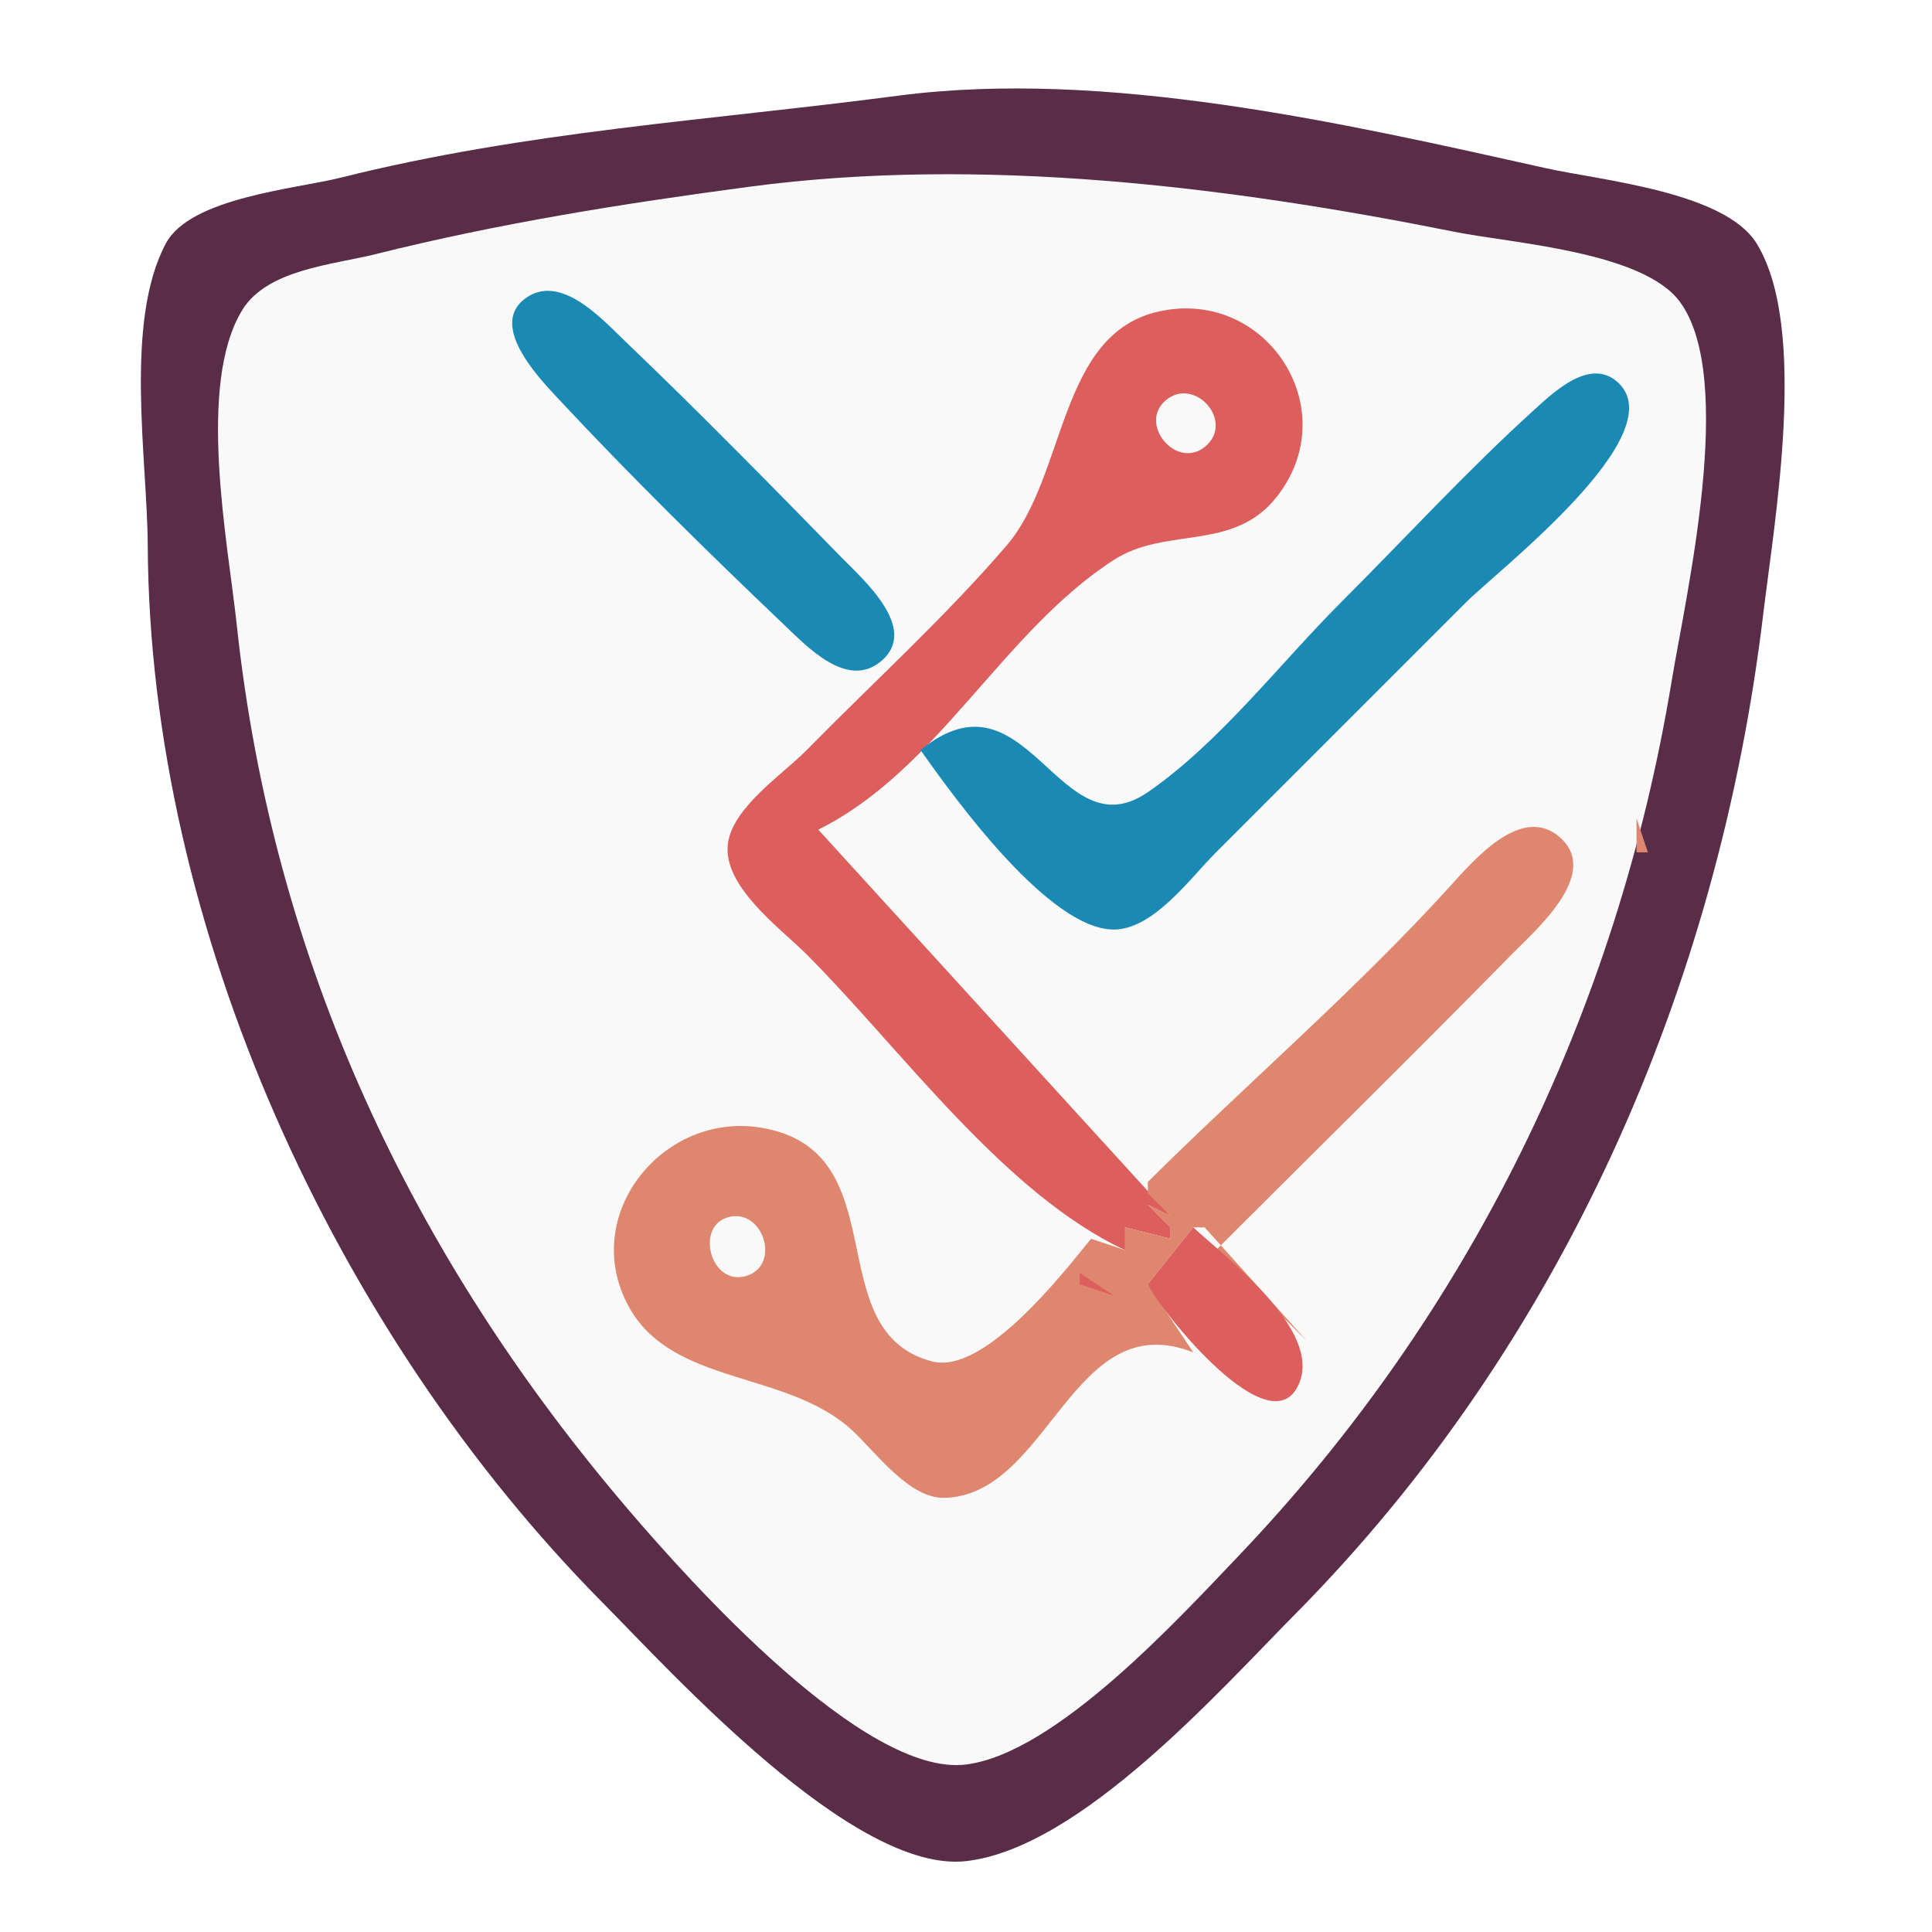
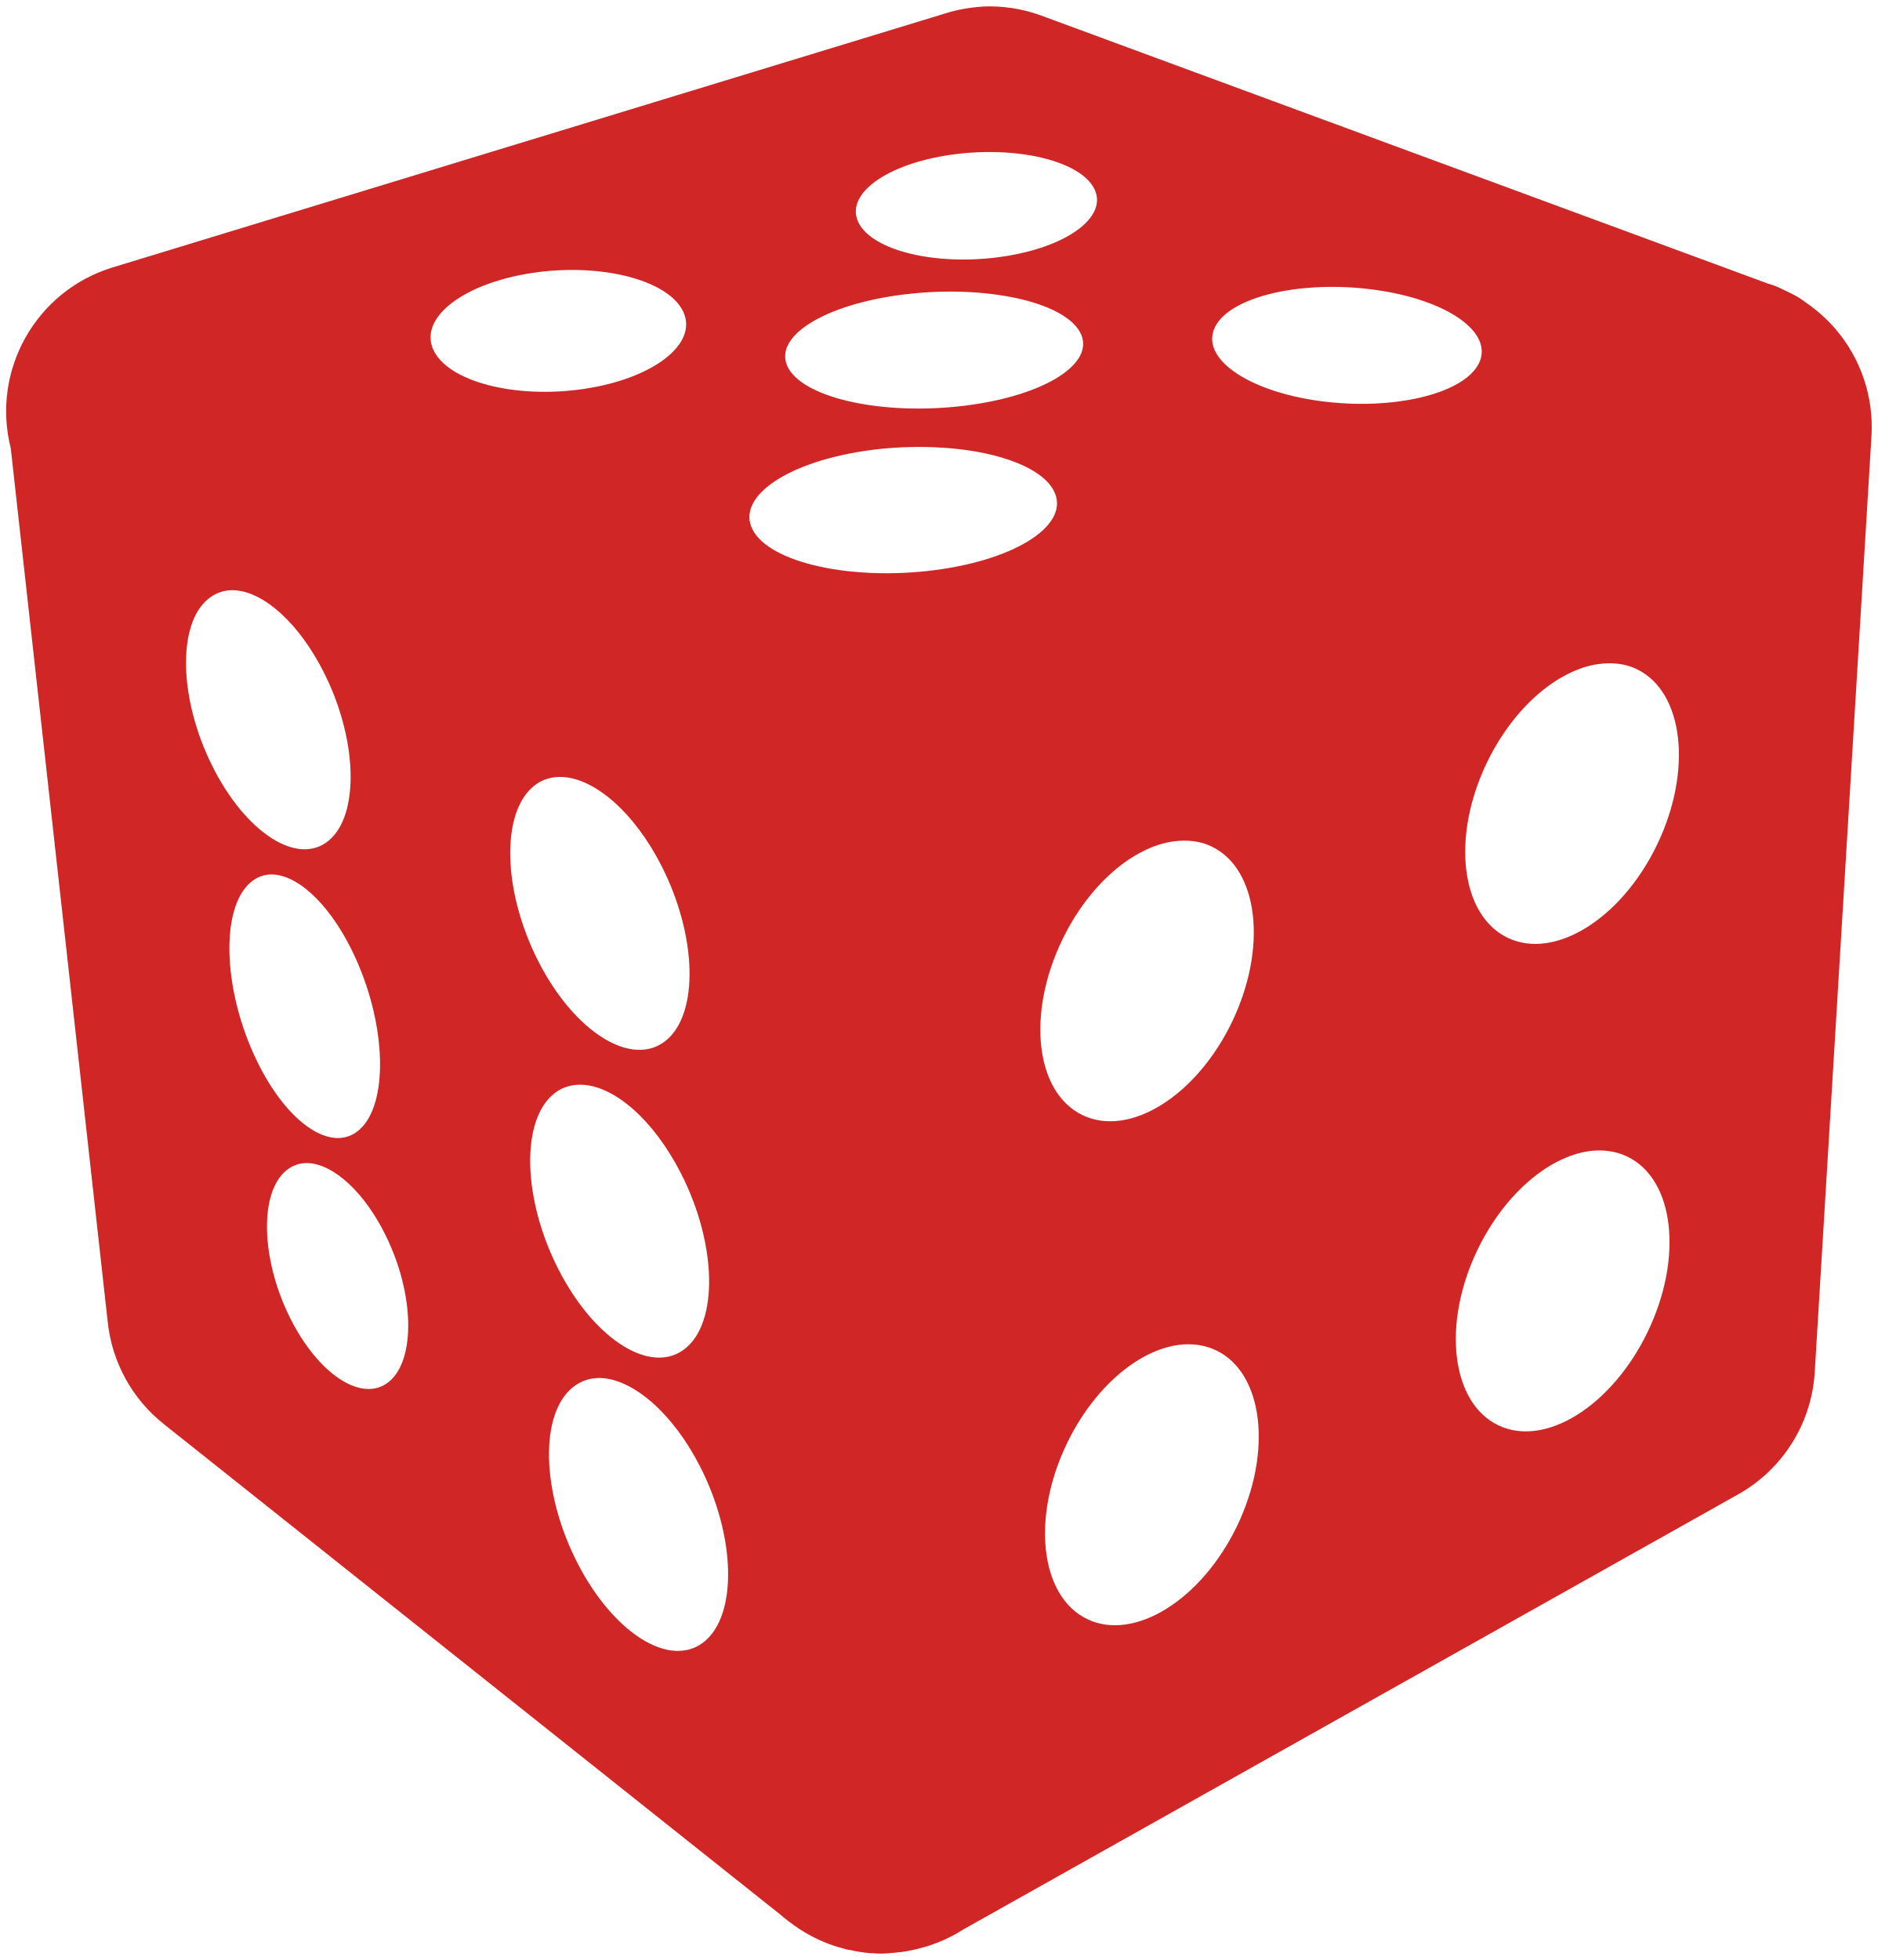
- <svg xmlns="http://www.w3.org/2000/svg" width="170" height="170">
-   <path style="fill:#592c48; stroke:none;" d="M79 8.424C62.436 10.598 46.367 11.534 30 15.627C25.959 16.637 16.741 17.386 14.589 21.43C10.909 28.343 12.964 40.427 13.001 48C13.163 81.699 29.534 117.286 53.004 141C59.239 147.3 75.122 164.87 85 163.764C95.04 162.639 107.333 148.732 113.996 142C137.44 118.312 151.222 86.868 155.155 54C156.142 45.755 159.135 28.82 154.566 21.419C151.753 16.863 140.86 15.877 136 14.793C118.223 10.829 97.239 6.031 79 8.424z" />
-   <path style="fill:#dc5e5d; stroke:none;" d="M63 9L64 10L63 9M105 9L106 10L105 9z" />
-   <path style="fill:#dc5e5d; stroke:none;" d="M55 10L56 11L55 10M113 10L114 11L113 10z" />
-   <path style="fill:#dc5e5d; stroke:none;" d="M49 11L50 12L49 11M120 11L121 12L120 11z" />
-   <path style="fill:#dc5e5d; stroke:none;" d="M43 12L44 13L43 12M125 12L126 13L125 12z" />
-   <path style="fill:#df866e; stroke:none;" d="M126.667 12.333L127.333 12.667L126.667 12.333M36.667 13.333L37.333 13.667L36.667 13.333z" />
-   <path style="fill:#dc5e5d; stroke:none;" d="M38 13L39 14L38 13M130 13L131 14L130 13z" />
-   <path style="fill:#df866e; stroke:none;" d="M131.667 13.333L132.333 13.667L131.667 13.333M32.667 14.333L33.333 14.667L32.667 14.333z" />
-   <path style="fill:#dc5e5d; stroke:none;" d="M34 14L35 15L34 14M134 14L135 15L134 14z" />
-   <path style="fill:#df866e; stroke:none;" d="M135.667 14.333L136.333 14.667L135.667 14.333M28.667 15.333L29.333 15.667L28.667 15.333z" />
-   <path style="fill:#dc5e5d; stroke:none;" d="M30 15L31 16L30 15M70.667 15.333L71.333 15.667L70.667 15.333z" />
-   <path style="fill:#dc5e5d; stroke:none;" d="M97.667 15.333L98.333 15.667L97.667 15.333z" />
-   <path style="fill:#df866e; stroke:none;" d="M139.667 15.333L140.333 15.667L139.667 15.333M24.667 16.333L25.333 16.667L24.667 16.333z" />
-   <path style="fill:#dc5e5d; stroke:none;" d="M26 16L27 17L26 16z" />
-   <path style="fill:#f9f9f9; stroke:none;" d="M66 16.424C54.841 17.908 43.937 19.639 33 22.373C29.298 23.299 23.508 23.702 21.318 27.279C17.289 33.858 20.055 47.718 20.834 55C23.992 84.496 36.196 110.562 55.428 133C60.656 139.099 76.038 156.384 85 155.262C92.889 154.275 103.672 142.472 108.91 136.985C129.282 115.65 142.285 89.021 147.08 60C148.35 52.319 152.781 33.308 147.821 26.563C144.558 22.126 133.057 21.413 128 20.4C108.051 16.403 86.342 13.721 66 16.424z" />
-   <path style="fill:#dc5e5d; stroke:none;" d="M108 16L109 17L108 16M142 16L143 17L142 16z" />
-   <path style="fill:#df866e; stroke:none;" d="M143.667 16.333L144.333 16.667L143.667 16.333M21.667 17.333L22.333 17.667L21.667 17.333z" />
-   <path style="fill:#dc5e5d; stroke:none;" d="M53 17L54 18L53 17z" />
-   <path style="fill:#dc5e5d; stroke:none;" d="M115 17L116 18L115 17M146 17L147 18L146 17z" />
-   <path style="fill:#df866e; stroke:none;" d="M147.667 17.333L148.333 17.667L147.667 17.333M17.667 18.333L18.333 18.667L17.667 18.333z" />
-   <path style="fill:#dc5e5d; stroke:none;" d="M19 18L20 19L19 18z" />
-   <path style="fill:#dc5e5d; stroke:none;" d="M121 18L122 19L121 18z" />
-   <path style="fill:#df866e; stroke:none;" d="M150.667 18.333L151.333 18.667L150.667 18.333M14.667 19.333L15.333 19.667L14.667 19.333z" />
-   <path style="fill:#dc5e5d; stroke:none;" d="M42 19L43 20L42 19z" />
-   <path style="fill:#dc5e5d; stroke:none;" d="M126 19L127 20L126 19z" />
-   <path style="fill:#dc5e5d; stroke:none;" d="M135 21L136 22L135 21z" />
-   <path style="fill:#dc5e5d; stroke:none;" d="M155.333 22.667L155.667 23.333L155.333 22.667M26 23L27 24L26 23z" />
-   <path style="fill:#df866e; stroke:none;" d="M27.667 23.333L28.333 23.667L27.667 23.333M141.667 23.333L142.333 23.667L141.667 23.333z" />
-   <path style="fill:#dc5e5d; stroke:none;" d="M22 24L23 25L22 24z" />
-   <path style="fill:#df866e; stroke:none;" d="M23.667 24.333L24.333 24.667L23.667 24.333M144.667 24.333L145.333 24.667L144.667 24.333z" />
-   <path style="fill:#dc5e5d; stroke:none;" d="M146 24L147 25L146 24M20 25L21 26L20 25z" />
-   <path style="fill:#df866e; stroke:none;" d="M21 25L22 26L21 25z" />
-   <path style="fill:#1a8ab5; stroke:none;" d="M46.478 26.086C42.782 28.385 47.322 33.152 49.045 35C55.431 41.851 62.215 48.524 69 54.98C71.009 56.892 74.533 60.669 77.508 58.199C80.957 55.335 75.928 50.981 73.995 49C67.754 42.606 61.458 36.195 55 30.019C53.079 28.182 49.517 24.196 46.478 26.086z" />
-   <path style="fill:#df866e; stroke:none;" d="M148.333 25.667L148.667 26.333L148.333 25.667z" />
-   <path style="fill:#dc5e5d; stroke:none;" d="M13 26L14 27L13 26z" />
-   <path style="fill:#dc5e5d; stroke:none;" d="M99 110L99 108L103 109L103 108L101 106L103 107L72 73C82.488 67.824 88.245 55.551 98.015 49.264C102.615 46.303 108.472 48.573 112.297 43.776C118.44 36.07 111.458 25.326 102.004 27.398C93.093 29.351 93.868 41.833 88.574 48C83.167 54.299 76.813 60.062 70.986 65.996C68.9 68.121 64.521 70.993 64.06 74.17C63.51 77.963 68.679 81.674 71 84C79.274 92.292 88.328 105.023 99 110z" />
-   <path style="fill:#1a8ab5; stroke:none;" d="M81 66C83.999 70.257 92.317 81.793 98 81.793C101.503 81.793 104.773 77.222 107 75L129 53C131.843 50.157 147.327 38.243 142.377 33.662C139.946 31.412 136.758 34.466 135 36.059C129.092 41.414 123.638 47.362 118 53C112.61 58.39 107.283 65.375 101 69.704C93.125 75.129 90.421 58.307 81 66z" />
-   <path style="fill:#f9f9f9; stroke:none;" d="M102.757 35.083C99.895 37.141 103.613 41.621 106.204 39.154C108.476 36.99 105.229 33.305 102.757 35.083z" />
-   <path style="fill:#dc5e5d; stroke:none;" d="M155 51L156 52L155 51z" />
-   <path style="fill:#dc5e5d; stroke:none;" d="M148 54L149 55L148 54M13 55L14 56L13 55z" />
-   <path style="fill:#592c48; stroke:none;" d="M79 56L80 57L79 56z" />
-   <path style="fill:#dc5e5d; stroke:none;" d="M20 58L21 59L20 58z" />
-   <path style="fill:#df866e; stroke:none;" d="M88 58L89 59L88 58z" />
-   <path style="fill:#592c48; stroke:none;" d="M76 59L77 60L76 59z" />
-   <path style="fill:#dc5e5d; stroke:none;" d="M154 59L155 60L154 59z" />
-   <path style="fill:#592c48; stroke:none;" d="M85 61L86 62L85 61z" />
-   <path style="fill:#dc5e5d; stroke:none;" d="M147 61L148 62L147 61z" />
-   <path style="fill:#df866e; stroke:none;" d="M74 62L75 63L74 62z" />
-   <path style="fill:#592c48; stroke:none;" d="M84 62L85 63L84 62z" />
-   <path style="fill:#df866e; stroke:none;" d="M87 62L88 63L87 62z" />
-   <path style="fill:#dc5e5d; stroke:none;" d="M14 63L15 64L14 63z" />
-   <path style="fill:#df866e; stroke:none;" d="M73 63L74 64L73 63z" />
-   <path style="fill:#592c48; stroke:none;" d="M83 63L84 64L83 63z" />
-   <path style="fill:#dc5e5d; stroke:none;" d="M21 64L22 65L21 64z" />
-   <path style="fill:#df866e; stroke:none;" d="M72 64L73 65L72 64z" />
-   <path style="fill:#592c48; stroke:none;" d="M82 64L83 65L82 64z" />
-   <path style="fill:#df866e; stroke:none;" d="M71 65L72 66L71 65z" />
-   <path style="fill:#592c48; stroke:none;" d="M81 65L82 66L81 65z" />
-   <path style="fill:#dc5e5d; stroke:none;" d="M153 65L154 66L153 65z" />
-   <path style="fill:#dc5e5d; stroke:none;" d="M146 66L147 67L146 66z" />
-   <path style="fill:#dc5e5d; stroke:none;" d="M22 69L23 70L22 69z" />
-   <path style="fill:#dc5e5d; stroke:none;" d="M152 70L153 71L152 70z" />
-   <path style="fill:#dc5e5d; stroke:none;" d="M145 71L146 72L145 71z" />
-   <path style="fill:#df866e; stroke:none;" d="M152.333 71.667L152.667 72.333L152.333 71.667M74 72L75 73L74 72M101 104L101 105L103 107L101 106L103 108L103 109L99 108L99 110L96 109C93.451 112.161 86.535 120.998 82.001 119.793C71.885 117.105 79.132 101.278 67 99.232C58.339 97.772 50.935 106.932 55.318 114.956C59.145 121.962 69.219 120.557 74.961 125.836C77.004 127.715 79.966 131.835 83.039 131.797C92.312 131.682 94.321 114.773 105 119L101 113L105 108L106 108L115 118L107 110C115.665 101.335 124.414 92.747 132.995 84C135.043 81.913 140.783 77.003 137.377 73.786C133.974 70.571 129.632 75.743 127.579 78.001C119.237 87.178 109.793 95.28 101 104M144 72L144 75L145 75L144 72z" />
-   <path style="fill:#dc5e5d; stroke:none;" d="M16 73L17 74L16 73z" />
-   <path style="fill:#dc5e5d; stroke:none;" d="M135.667 74.333L136.333 74.667L135.667 74.333M151 74L152 75L151 74z" />
-   <path style="fill:#dc5e5d; stroke:none;" d="M132 75L130 78L132 75z" />
-   <path style="fill:#df866e; stroke:none;" d="M151.333 75.667L151.667 76.333L151.333 75.667M63 76L64 77L63 76M73 76L74 77L73 76z" />
-   <path style="fill:#dc5e5d; stroke:none;" d="M134 76L135 77L134 76M137 76L138 77L137 76z" />
-   <path style="fill:#df866e; stroke:none;" d="M143.333 76.667L143.667 77.333L143.333 76.667z" />
-   <path style="fill:#dc5e5d; stroke:none;" d="M17 77L18 78L17 77z" />
-   <path style="fill:#dc5e5d; stroke:none;" d="M132 78L133 79L132 78M143 78L144 79L143 78M150 78L151 79L150 78z" />
-   <path style="fill:#df866e; stroke:none;" d="M25.333 79.667L25.667 80.333L25.333 79.667M66 79L67 80L66 79z" />
-   <path style="fill:#dc5e5d; stroke:none;" d="M128 79L127 81L128 79z" />
-   <path style="fill:#df866e; stroke:none;" d="M150 79L151 80L150 79M67 80L68 81L67 80M77 80L78 81L77 80z" />
-   <path style="fill:#df866e; stroke:none;" d="M142 80L143 81L142 80M18.333 81.667L18.667 82.333L18.333 81.667z" />
-   <path style="fill:#dc5e5d; stroke:none;" d="M25 81L26 82L25 81z" />
-   <path style="fill:#df866e; stroke:none;" d="M68 81L69 82L68 81M78 81L79 82L78 81z" />
-   <path style="fill:#dc5e5d; stroke:none;" d="M142 81L143 82L142 81M149 81L150 82L149 81z" />
-   <path style="fill:#df866e; stroke:none;" d="M26.333 82.667L26.667 83.333L26.333 82.667M69 82L70 83L69 82M79 82L80 83L79 82z" />
-   <path style="fill:#dc5e5d; stroke:none;" d="M125.667 82.333L126.333 82.667L125.667 82.333z" />
-   <path style="fill:#df866e; stroke:none;" d="M149.333 82.667L149.667 83.333L149.333 82.667M70 83L71 84L70 83M80 83L81 84L80 83z" />
-   <path style="fill:#dc5e5d; stroke:none;" d="M130 83L131 84L130 83z" />
-   <path style="fill:#df866e; stroke:none;" d="M141 83L142 84L141 83z" />
-   <path style="fill:#dc5e5d; stroke:none;" d="M19 84L20 85L19 84M26 84L27 85L26 84z" />
-   <path style="fill:#df866e; stroke:none;" d="M71 84L72 85L71 84M81 84L82 85L81 84z" />
-   <path style="fill:#dc5e5d; stroke:none;" d="M141 84L142 85L141 84z" />
-   <path style="fill:#df866e; stroke:none;" d="M19 85L20 86L19 85M27.333 85.667L27.667 86.333L27.333 85.667M72 85L73 86L72 85M82 85L83 86L82 85z" />
-   <path style="fill:#df866e; stroke:none;" d="M148.333 85.667L148.667 86.333L148.333 85.667M73 86L74 87L73 86M83 86L84 87L83 86M140 86L141 87L140 86z" />
-   <path style="fill:#dc5e5d; stroke:none;" d="M20 87L21 88L20 87z" />
-   <path style="fill:#df866e; stroke:none;" d="M74 87L75 88L74 87M84 87L85 88L84 87z" />
-   <path style="fill:#dc5e5d; stroke:none;" d="M120 87L121 88L120 87M140 87L141 88L140 87M147 87L148 88L147 87z" />
-   <path style="fill:#df866e; stroke:none;" d="M20 88L21 89L20 88M28.333 88.667L28.667 89.333L28.333 88.667M75 88L76 89L75 88M85 88L86 89L85 88z" />
-   <path style="fill:#dc5e5d; stroke:none;" d="M125 88L126 89L125 88z" />
-   <path style="fill:#df866e; stroke:none;" d="M139.333 88.667L139.667 89.333L139.333 88.667M147.333 88.667L147.667 89.333L147.333 88.667M76 89L77 90L76 89M86 89L87 90L86 89M21.333 90.667L21.667 91.333L21.333 90.667M77 90L78 91L77 90M87 90L88 91L87 90z" />
-   <path style="fill:#dc5e5d; stroke:none;" d="M117 90L118 91L117 90z" />
-   <path style="fill:#df866e; stroke:none;" d="M122 90L123 91L122 90z" />
-   <path style="fill:#dc5e5d; stroke:none;" d="M146 90L147 91L146 90z" />
-   <path style="fill:#df866e; stroke:none;" d="M29 91L30 92L29 91M78 91L79 92L78 91M88 91L89 92L88 91M138 91L139 92L138 91M146 91L147 92L146 91z" />
-   <path style="fill:#dc5e5d; stroke:none;" d="M29 92L30 93L29 92z" />
-   <path style="fill:#df866e; stroke:none;" d="M79 92L80 93L79 92M89 92L90 93L89 92z" />
-   <path style="fill:#dc5e5d; stroke:none;" d="M118 92L117 94L118 92M138 92L139 93L138 92z" />
-   <path style="fill:#df866e; stroke:none;" d="M22.333 93.667L22.667 94.333L22.333 93.667M30.333 93.667L30.667 94.333L30.333 93.667M80 93L81 94L80 93M90 93L91 94L90 93z" />
-   <path style="fill:#df866e; stroke:none;" d="M137.333 93.667L137.667 94.333L137.333 93.667M145.333 93.667L145.667 94.333L145.333 93.667M81 94L82 95L81 94M91 94L92 95L91 94z" />
-   <path style="fill:#dc5e5d; stroke:none;" d="M23 95L24 96L23 95z" />
-   <path style="fill:#df866e; stroke:none;" d="M82 95L83 96L82 95M92 95L93 96L92 95z" />
-   <path style="fill:#dc5e5d; stroke:none;" d="M144 95L145 96L144 95z" />
-   <path style="fill:#df866e; stroke:none;" d="M23 96L24 97L23 96M31 96L32 97L31 96M83 96L84 97L83 96M93 96L94 97L93 96M136 96L137 97L136 96M144 96L145 97L144 96M84 97L85 98L84 97M94 97L95 98L94 97M24 98L25 99L24 98M32 98L33 99L32 98M85 98L86 99L85 98M95 98L96 99L95 98z" />
-   <path style="fill:#dc5e5d; stroke:none;" d="M106 102L111 99L106 102M115 98L116 99L115 98z" />
-   <path style="fill:#df866e; stroke:none;" d="M135 98L136 99L135 98M143 98L144 99L143 98M86 99L87 100L86 99M96 99L97 100L96 99M25 100L26 101L25 100M33 100L34 101L33 100z" />
-   <path style="fill:#dc5e5d; stroke:none;" d="M65.667 100.333L66.333 100.667L65.667 100.333z" />
-   <path style="fill:#df866e; stroke:none;" d="M87 100L88 101L87 100M97 100L98 101L97 100M134 100L135 101L134 100M142.333 100.667L142.667 101.333L142.333 100.667z" />
-   <path style="fill:#df866e; stroke:none;" d="M88 101L89 102L88 101M98 101L99 102L98 101M26.333 102.667L26.667 103.333L26.333 102.667M34 102L35 103L34 102z" />
-   <path style="fill:#dc5e5d; stroke:none;" d="M58 102L59 103L58 102z" />
-   <path style="fill:#df866e; stroke:none;" d="M89 102L90 103L89 102M99 102L100 103L99 102z" />
-   <path style="fill:#dc5e5d; stroke:none;" d="M108.667 102.333L109.333 102.667L108.667 102.333z" />
-   <path style="fill:#df866e; stroke:none;" d="M133 102L134 103L133 102M141.333 102.667L141.667 103.333L141.333 102.667z" />
-   <path style="fill:#dc5e5d; stroke:none;" d="M34 103L35 104L34 103z" />
-   <path style="fill:#df866e; stroke:none;" d="M90 103L91 104L90 103M100 103L101 104L100 103z" />
-   <path style="fill:#df866e; stroke:none;" d="M35 104L36 105L35 104M91 104L92 105L91 104M104 104L105 105L104 104M132 104L133 105L132 104M140.333 104.667L140.667 105.333L140.333 104.667M27 105L28 106L27 105z" />
-   <path style="fill:#dc5e5d; stroke:none;" d="M68 105L69 106L68 105z" />
-   <path style="fill:#df866e; stroke:none;" d="M92 105L93 106L92 105M28.333 106.667L28.667 107.333L28.333 106.667M36 106L37 107L36 106z" />
-   <path style="fill:#f9f9f9; stroke:none;" d="M64.26 107.06C61.044 107.699 62.499 113.313 65.736 112.248C68.671 111.283 67.197 106.477 64.26 107.06z" />
-   <path style="fill:#dc5e5d; stroke:none;" d="M73.333 106.667L73.667 107.333L73.333 106.667z" />
-   <path style="fill:#df866e; stroke:none;" d="M93 106L94 107L93 106z" />
-   <path style="fill:#dc5e5d; stroke:none;" d="M106 106L107 107L106 106z" />
-   <path style="fill:#df866e; stroke:none;" d="M131 106L132 107L131 106M139 106L140 107L139 106z" />
-   <path style="fill:#df866e; stroke:none;" d="M94 107L95 108L94 107M130.333 107.667L130.667 108.333L130.333 107.667M29 108L30 109L29 108M37 108L38 109L37 108M95 108L96 109L95 108z" />
-   <path style="fill:#dc5e5d; stroke:none;" d="M105 108L101 113C102.115 115.37 111.95 127.653 114.338 121.663C116.223 116.935 107.95 110.727 105 108z" />
-   <path style="fill:#df866e; stroke:none;" d="M138 108L139 109L138 108M38 109L39 110L38 109z" />
-   <path style="fill:#df866e; stroke:none;" d="M129 109L130 110L129 109M30 110L31 111L30 110z" />
-   <path style="fill:#dc5e5d; stroke:none;" d="M38 110L39 111L38 110M102 110L103 111L102 110M129 110L130 111L129 110z" />
-   <path style="fill:#df866e; stroke:none;" d="M137 110L138 111L137 110M39 111L40 112L39 111z" />
-   <path style="fill:#dc5e5d; stroke:none;" d="M99.333 111.667L99.667 112.333L99.333 111.667z" />
-   <path style="fill:#df866e; stroke:none;" d="M128 111L129 112L128 111M31 112L32 113L31 112z" />
-   <path style="fill:#dc5e5d; stroke:none;" d="M95 112L95 113L98 114L95 112z" />
-   <path style="fill:#df866e; stroke:none;" d="M136 112L137 113L136 112M40 113L41 114L40 113z" />
-   <path style="fill:#dc5e5d; stroke:none;" d="M56 115L59 114L56 115z" />
-   <path style="fill:#df866e; stroke:none;" d="M127 113L128 114L127 113z" />
-   <path style="fill:#dc5e5d; stroke:none;" d="M135 113L136 114L135 113z" />
-   <path style="fill:#df866e; stroke:none;" d="M32 114L33 115L32 114M41 114L42 115L41 114z" />
-   <path style="fill:#dc5e5d; stroke:none;" d="M63 114L64 115L63 114M93 114L94 115L93 114z" />
-   <path style="fill:#df866e; stroke:none;" d="M126 114L127 115L126 114M135 114L136 115L135 114z" />
-   <path style="fill:#df866e; stroke:none;" d="M134 115L135 116L134 115M42 116L43 117L42 116z" />
-   <path style="fill:#df866e; stroke:none;" d="M125 116L126 117L125 116M34 117L35 118L34 117M43 117L44 118L43 117z" />
-   <path style="fill:#dc5e5d; stroke:none;" d="M96 117L97 118L96 117z" />
-   <path style="fill:#df866e; stroke:none;" d="M124 117L125 118L124 117M133 117L134 118L133 117z" />
-   <path style="fill:#dc5e5d; stroke:none;" d="M35 118L36 119L35 118M43 118L44 119L43 118z" />
-   <path style="fill:#df866e; stroke:none;" d="M132 118L133 119L132 118M35 119L36 120L35 119M44 119L45 120L44 119z" />
-   <path style="fill:#dc5e5d; stroke:none;" d="M88 119L89 120L88 119z" />
-   <path style="fill:#dc5e5d; stroke:none;" d="M93 120L94 121L93 120z" />
-   <path style="fill:#df866e; stroke:none;" d="M107 120L108 121L107 120M122 120L123 121L122 120M131 120L132 121L131 120z" />
-   <path style="fill:#df866e; stroke:none;" d="M108 121L109 122L108 121M121 121L122 122L121 121M130 121L131 122L130 121M37 122L38 123L37 122M46 122L47 123L46 122M109 122L110 123L109 122z" />
-   <path style="fill:#dc5e5d; stroke:none;" d="M121 122L122 123L121 122z" />
-   <path style="fill:#df866e; stroke:none;" d="M38 123L39 124L38 123M47 123L48 124L47 123M110 123L111 124L110 123M114 123L115 124L114 123M120 123L121 124L120 123M129 123L130 124L129 123M39 124L40 125L39 124M48 124L49 125L48 124z" />
-   <path style="fill:#dc5e5d; stroke:none;" d="M80 124L81 125L80 124z" />
-   <path style="fill:#df866e; stroke:none;" d="M111.667 124.333L112.333 124.667L111.667 124.333M119 124L120 125L119 124M128 124L129 125L128 124M49 125L50 126L49 125M118 125L119 126L118 125M40 126L41 127L40 126z" />
-   <path style="fill:#dc5e5d; stroke:none;" d="M49 126L50 127L49 126M118 126L119 127L118 126z" />
-   <path style="fill:#df866e; stroke:none;" d="M127 126L128 127L127 126M41 127L42 128L41 127M50 127L51 128L50 127M117 127L118 128L117 127M126 127L127 128L126 127z" />
-   <path style="fill:#dc5e5d; stroke:none;" d="M42 128L43 129L42 128z" />
-   <path style="fill:#df866e; stroke:none;" d="M51 128L52 129L51 128M116 128L117 129L116 128M125 128L126 129L125 128M52 129L53 130L52 129z" />
-   <path style="fill:#dc5e5d; stroke:none;" d="M84 129L85 130L84 129z" />
-   <path style="fill:#df866e; stroke:none;" d="M115 129L116 130L115 129M43 130L44 131L43 130M53 130L54 131L53 130M114 130L115 131L114 130M124 130L125 131L124 130M44 131L45 132L44 131M54 131L55 132L54 131M113 131L114 132L113 131M123 131L124 132L123 131M45 132L46 133L45 132M112 132L113 133L112 132M122 132L123 133L122 132M46 133L47 134L46 133M121 133L122 134L121 133z" />
-   <path style="fill:#dc5e5d; stroke:none;" d="M56 134L57 135L56 134M111 134L112 135L111 134M120 134L121 135L120 134M57 135L58 136L57 135M110 135L111 136L110 135z" />
-   <path style="fill:#df866e; stroke:none;" d="M48 136L49 137L48 136z" />
-   <path style="fill:#dc5e5d; stroke:none;" d="M58 136L59 137L58 136M109 136L110 137L109 136z" />
-   <path style="fill:#df866e; stroke:none;" d="M49 137L50 138L49 137M59 137L60 138L59 137M108 137L109 138L108 137M118 137L119 138L118 137M50 138L51 139L50 138M60 138L61 139L60 138M107 138L108 139L107 138M117 138L118 139L117 138M51 139L52 140L51 139z" />
-   <path style="fill:#dc5e5d; stroke:none;" d="M61 139L62 140L61 139M106 139L107 140L106 139z" />
-   <path style="fill:#df866e; stroke:none;" d="M116 139L117 140L116 139M52 140L53 141L52 140z" />
-   <path style="fill:#dc5e5d; stroke:none;" d="M62 140L63 141L62 140M105 140L106 141L105 140z" />
-   <path style="fill:#df866e; stroke:none;" d="M115 140L116 141L115 140M53 141L54 142L53 141z" />
-   <path style="fill:#dc5e5d; stroke:none;" d="M104 141L105 142L104 141z" />
-   <path style="fill:#df866e; stroke:none;" d="M114 141L115 142L114 141M54 142L55 143L54 142M65 142L66 143L65 142M102 142L103 143L102 142z" />
-   <path style="fill:#dc5e5d; stroke:none;" d="M103 142L104 143L103 142z" />
-   <path style="fill:#df866e; stroke:none;" d="M113 142L114 143L113 142M55 143L56 144L55 143M66 143L67 144L66 143M101 143L102 144L101 143M112 143L113 144L112 143M56 144L57 145L56 144M67 144L68 145L67 144M100 144L101 145L100 144M111 144L112 145L111 144M57 145L58 146L57 145M68 145L69 146L68 145M99 145L100 146L99 145M110 145L111 146L110 145M58 146L59 147L58 146M69 146L70 147L69 146M98 146L99 147L98 146M109 146L110 147L109 146M59 147L60 148L59 147M71 147L72 148L71 147z" />
-   <path style="fill:#dc5e5d; stroke:none;" d="M97 147L98 148L97 147z" />
-   <path style="fill:#df866e; stroke:none;" d="M108 147L109 148L108 147M60 148L61 149L60 148M72 148L73 149L72 148M95 148L96 149L95 148M107 148L108 149L107 148z" />
-   <path style="fill:#dc5e5d; stroke:none;" d="M62 149L63 150L62 149z" />
-   <path style="fill:#df866e; stroke:none;" d="M73 149L74 150L73 149M94 149L95 150L94 149M106 149L107 150L106 149M63 150L64 151L63 150z" />
-   <path style="fill:#dc5e5d; stroke:none;" d="M74 150L75 151L74 150z" />
-   <path style="fill:#df866e; stroke:none;" d="M75 150L76 151L75 150M93 150L94 151L93 150z" />
-   <path style="fill:#dc5e5d; stroke:none;" d="M104 150L105 151L104 150z" />
-   <path style="fill:#df866e; stroke:none;" d="M64 151L65 152L64 151M76 151L77 152L76 151M91 151L92 152L91 151z" />
-   <path style="fill:#dc5e5d; stroke:none;" d="M92 151L93 152L92 151z" />
-   <path style="fill:#df866e; stroke:none;" d="M103 151L104 152L103 151M65 152L66 153L65 152z" />
-   <path style="fill:#dc5e5d; stroke:none;" d="M77 152L78 153L77 152z" />
-   <path style="fill:#df866e; stroke:none;" d="M90 152L91 153L90 152M102 152L103 153L102 152M79 153L80 154L79 153M89 153L90 154L89 153M101 153L102 154L101 153M68 154L69 155L68 154M80 154L81 155L80 154M87 154L88 155L87 154M100 154L101 155L100 154M69 155L70 156L69 155M82 155L83 156L82 155M86 155L87 156L86 155M98 155L99 156L98 155M70 156L71 157L70 156z" />
-   <path style="fill:#dc5e5d; stroke:none;" d="M71 156L72 157L71 156M83 156L84 157L83 156z" />
-   <path style="fill:#df866e; stroke:none;" d="M84 156L85 157L84 156M97 156L98 157L97 156M72 157L73 158L72 157M73 158L74 159L73 158M94 158L95 159L94 158M75 159L76 160L75 159M93 159L94 160L93 159M76 160L77 161L76 160M91 160L92 161L91 160M78 161L79 162L78 161M90 161L91 162L90 161M79 162L80 163L79 162z" />
-   <path style="fill:#dc5e5d; stroke:none;" d="M80 162L81 163L80 162z" />
-   <path style="fill:#df866e; stroke:none;" d="M88 162L89 163L88 162M81 163L82 164L81 163z" />
-   <path style="fill:#dc5e5d; stroke:none;" d="M86 163L87 164L86 163z" />
-   <path style="fill:#df866e; stroke:none;" d="M87 163L88 164L87 163M83 164L84 165L83 164M85 164L86 165L85 164z" />
+ <svg xmlns="http://www.w3.org/2000/svg" width="122.663" height="128" viewBox="0 0 47.538 124.724" id="svg4418" version="1.1">
+   <defs id="defs4420" />
+   <g id="layer1" transform="translate(249.7079,-168.7109)">
+     <path style="color:#d12626;font-style:normal;font-variant:normal;font-weight:normal;font-stretch:normal;font-size:medium;line-height:normal;font-family:sans-serif;text-indent:0;text-align:start;text-decoration:none;text-decoration-line:none;text-decoration-style:solid;text-decoration-color:#000000;letter-spacing:normal;word-spacing:normal;text-transform:none;direction:ltr;block-progression:tb;writing-mode:lr-tb;baseline-shift:baseline;text-anchor:start;white-space:normal;clip-rule:nonzero;display:inline;overflow:visible;visibility:visible;opacity:1;isolation:auto;mix-blend-mode:normal;color-interpolation:sRGB;color-interpolation-filters:linearRGB;solid-color:#00000;solid-opacity:1;fill:#d12626;fill-opacity:1;fill-rule:evenodd;stroke:none;stroke-width:42.699;stroke-linecap:round;stroke-linejoin:round;stroke-miterlimit:4;stroke-dasharray:none;stroke-dashoffset:0;stroke-opacity:1;color-rendering:auto;image-rendering:auto;shape-rendering:auto;text-rendering:auto;enable-background:accumulate" d="m -223.198,169.135 c -0.787,0.052 -1.565,0.188 -2.317,0.424 l -53.022,16.171 c -4.882,1.492 -7.733,6.558 -6.478,11.511 l 6.179,55.663 c 0.286,2.532 1.568,4.846 3.563,6.428 l 39.218,31.195 c 0.17,0.147 0.344,0.288 0.523,0.424 0.249,0.195 0.507,0.379 0.772,0.549 0.266,0.171 0.541,0.329 0.823,0.473 0.268,0.138 0.543,0.262 0.823,0.374 l 0.199,0.077 c 0.196,0.077 0.397,0.139 0.598,0.199 0.181,0.052 0.363,0.102 0.549,0.149 l 0.128,0.026 0.052,0 c 0.214,0.052 0.43,0.089 0.648,0.128 l 0.623,0.077 0.149,0 c 0.19,0.013 0.382,0.026 0.573,0.026 0.266,-0.006 0.532,-0.026 0.797,-0.052 0.317,-0.026 0.634,-0.066 0.947,-0.128 0.319,-0.066 0.635,-0.134 0.947,-0.225 0.898,-0.255 1.755,-0.642 2.542,-1.146 l 49.31,-27.682 c 2.827,-1.591 4.656,-4.508 4.859,-7.749 l 3.613,-59.6 c 0.145,-2.479 -0.676,-4.918 -2.292,-6.802 -0.066,-0.077 -0.132,-0.151 -0.199,-0.225 -0.367,-0.398 -0.767,-0.765 -1.195,-1.096 -0.077,-0.066 -0.149,-0.115 -0.225,-0.175 l -0.149,-0.102 c -0.209,-0.158 -0.426,-0.308 -0.648,-0.449 -0.187,-0.102 -0.379,-0.206 -0.573,-0.298 -0.089,-0.039 -0.183,-0.089 -0.274,-0.128 -0.196,-0.102 -0.395,-0.19 -0.598,-0.274 l -0.077,-0.026 c -0.132,-0.039 -0.265,-0.089 -0.398,-0.128 l -46.22,-17.043 c -1.203,-0.441 -2.483,-0.636 -3.762,-0.573 z m -1.934,9.419 c 4.151,-0.584 8.224,0.395 9.094,2.193 0.869,1.794 -1.804,3.726 -5.955,4.31 -4.151,0.585 -8.201,-0.398 -9.07,-2.193 -0.87,-1.797 1.779,-3.726 5.93,-4.311 z m -26.686,7.525 c 4.394,-0.661 8.697,0.458 9.618,2.492 0.92,2.031 -1.909,4.223 -6.304,4.884 -4.395,0.661 -8.698,-0.46 -9.618,-2.492 -0.921,-2.034 1.909,-4.223 6.304,-4.884 z m 53.62,1.072 c 4.638,0.636 7.598,2.732 6.628,4.684 -0.972,1.955 -5.503,3.027 -10.141,2.392 -4.638,-0.636 -7.624,-2.754 -6.653,-4.709 0.971,-1.952 5.528,-3.002 10.166,-2.367 z m -29.975,0.299 c 5.126,-0.636 10.138,0.436 11.212,2.392 1.073,1.953 -2.2,4.049 -7.325,4.684 -5.126,0.636 -10.164,-0.44 -11.237,-2.392 -1.074,-1.955 2.225,-4.049 7.35,-4.684 z m 1.844,9.717 c 3.741,0.134 6.868,1.181 7.699,2.766 1.106,2.11 -2.286,4.372 -7.575,5.058 -5.288,0.686 -10.48,-0.456 -11.586,-2.566 -1.109,-2.113 2.286,-4.397 7.575,-5.083 1.322,-0.171 2.64,-0.219 3.887,-0.175 z m -44.424,9.106 c 1.869,0.115 4.118,2.119 5.706,5.307 2.117,4.251 2.23,9.025 0.249,10.639 -1.978,1.612 -5.284,-0.533 -7.4,-4.784 -2.117,-4.251 -2.227,-9.002 -0.249,-10.614 0.495,-0.403 1.072,-0.588 1.694,-0.549 z m 86.792,4.695 c 0.856,-0.115 1.693,-0.039 2.442,0.324 2.99,1.441 3.564,6.443 1.296,11.163 -2.269,4.719 -6.528,7.371 -9.518,5.93 -2.995,-1.443 -3.589,-6.418 -1.321,-11.138 1.702,-3.539 4.532,-5.919 7.101,-6.279 z m -65.887,7.19 c 2.029,0.128 4.505,2.243 6.229,5.606 2.298,4.484 2.425,9.485 0.274,11.187 -2.148,1.7 -5.774,-0.549 -8.073,-5.033 -2.298,-4.484 -2.422,-9.512 -0.274,-11.212 0.537,-0.426 1.167,-0.59 1.844,-0.549 z m 38.828,4.097 c 0.856,-0.115 1.693,-0.039 2.442,0.324 2.99,1.441 3.564,6.443 1.296,11.162 -2.269,4.719 -6.527,7.371 -9.518,5.93 -2.995,-1.443 -3.564,-6.418 -1.296,-11.138 1.702,-3.539 4.507,-5.919 7.076,-6.279 z m -57.241,2.107 c 1.708,0.128 3.782,2.16 5.232,5.407 1.935,4.329 2.034,9.17 0.225,10.814 -1.808,1.641 -4.843,-0.53 -6.777,-4.859 -1.935,-4.329 -2.032,-9.172 -0.225,-10.814 0.453,-0.411 0.976,-0.589 1.545,-0.549 z m 19.684,13.38 c 2.029,0.128 4.48,2.243 6.204,5.606 2.298,4.484 2.425,9.485 0.274,11.188 -2.148,1.7 -5.749,-0.549 -8.048,-5.033 -2.298,-4.484 -2.422,-9.512 -0.274,-11.212 0.537,-0.426 1.167,-0.59 1.844,-0.549 z m 64.019,4.222 c 0.856,-0.115 1.693,-0.013 2.442,0.35 2.99,1.441 3.564,6.418 1.296,11.138 -2.269,4.719 -6.527,7.396 -9.518,5.955 -2.995,-1.443 -3.59,-6.443 -1.321,-11.163 1.702,-3.539 4.532,-5.919 7.101,-6.279 z m -81.485,0.762 c 1.601,0.102 3.549,1.854 4.908,4.635 1.814,3.707 1.896,7.861 0.199,9.269 -1.694,1.406 -4.54,-0.454 -6.354,-4.161 -1.813,-3.707 -1.894,-7.864 -0.199,-9.269 0.425,-0.352 0.911,-0.508 1.445,-0.473 z m 55.323,11.572 c 0.856,-0.115 1.693,-0.013 2.442,0.35 2.99,1.441 3.589,6.443 1.32,11.163 -2.269,4.719 -6.552,7.371 -9.543,5.93 -2.995,-1.443 -3.565,-6.443 -1.296,-11.163 1.702,-3.54 4.507,-5.919 7.076,-6.279 z m -36.66,2.107 c 2.029,0.128 4.505,2.243 6.229,5.606 2.298,4.484 2.4,9.485 0.249,11.188 -2.148,1.7 -5.749,-0.549 -8.048,-5.033 -2.298,-4.484 -2.422,-9.487 -0.274,-11.188 0.537,-0.426 1.167,-0.615 1.844,-0.573 z" id="path2434" />
+   </g>
</svg>
